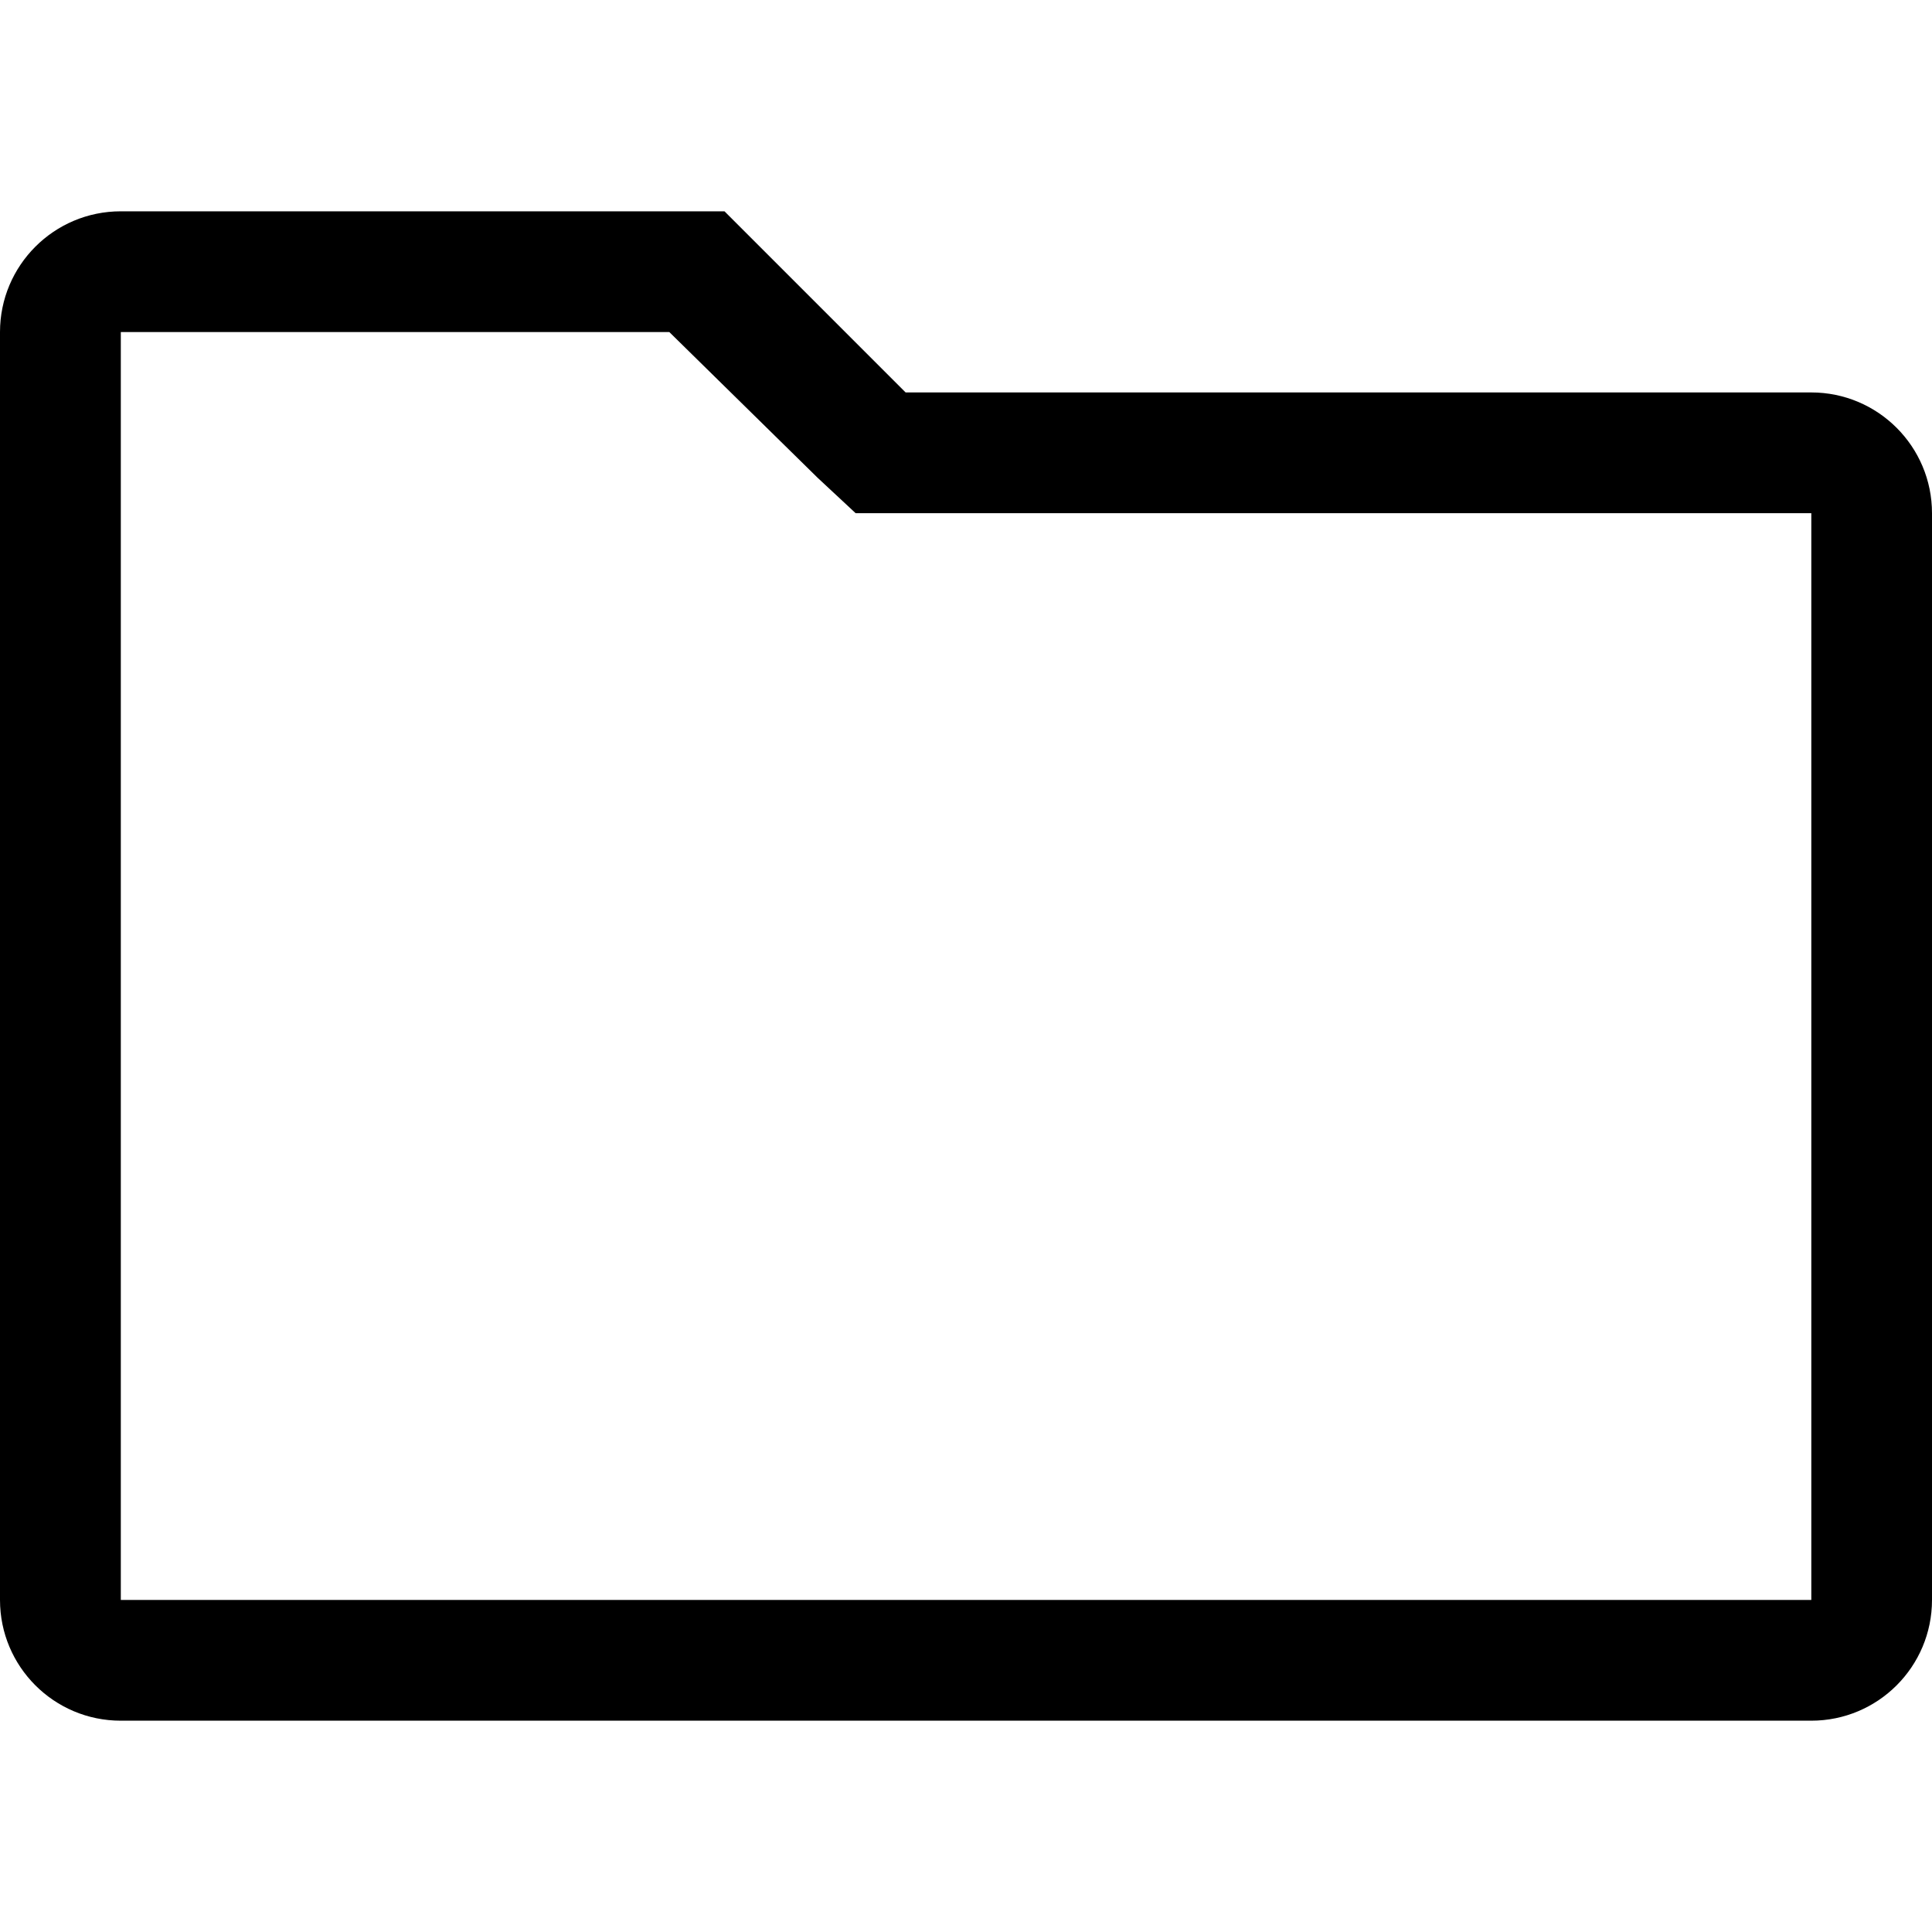
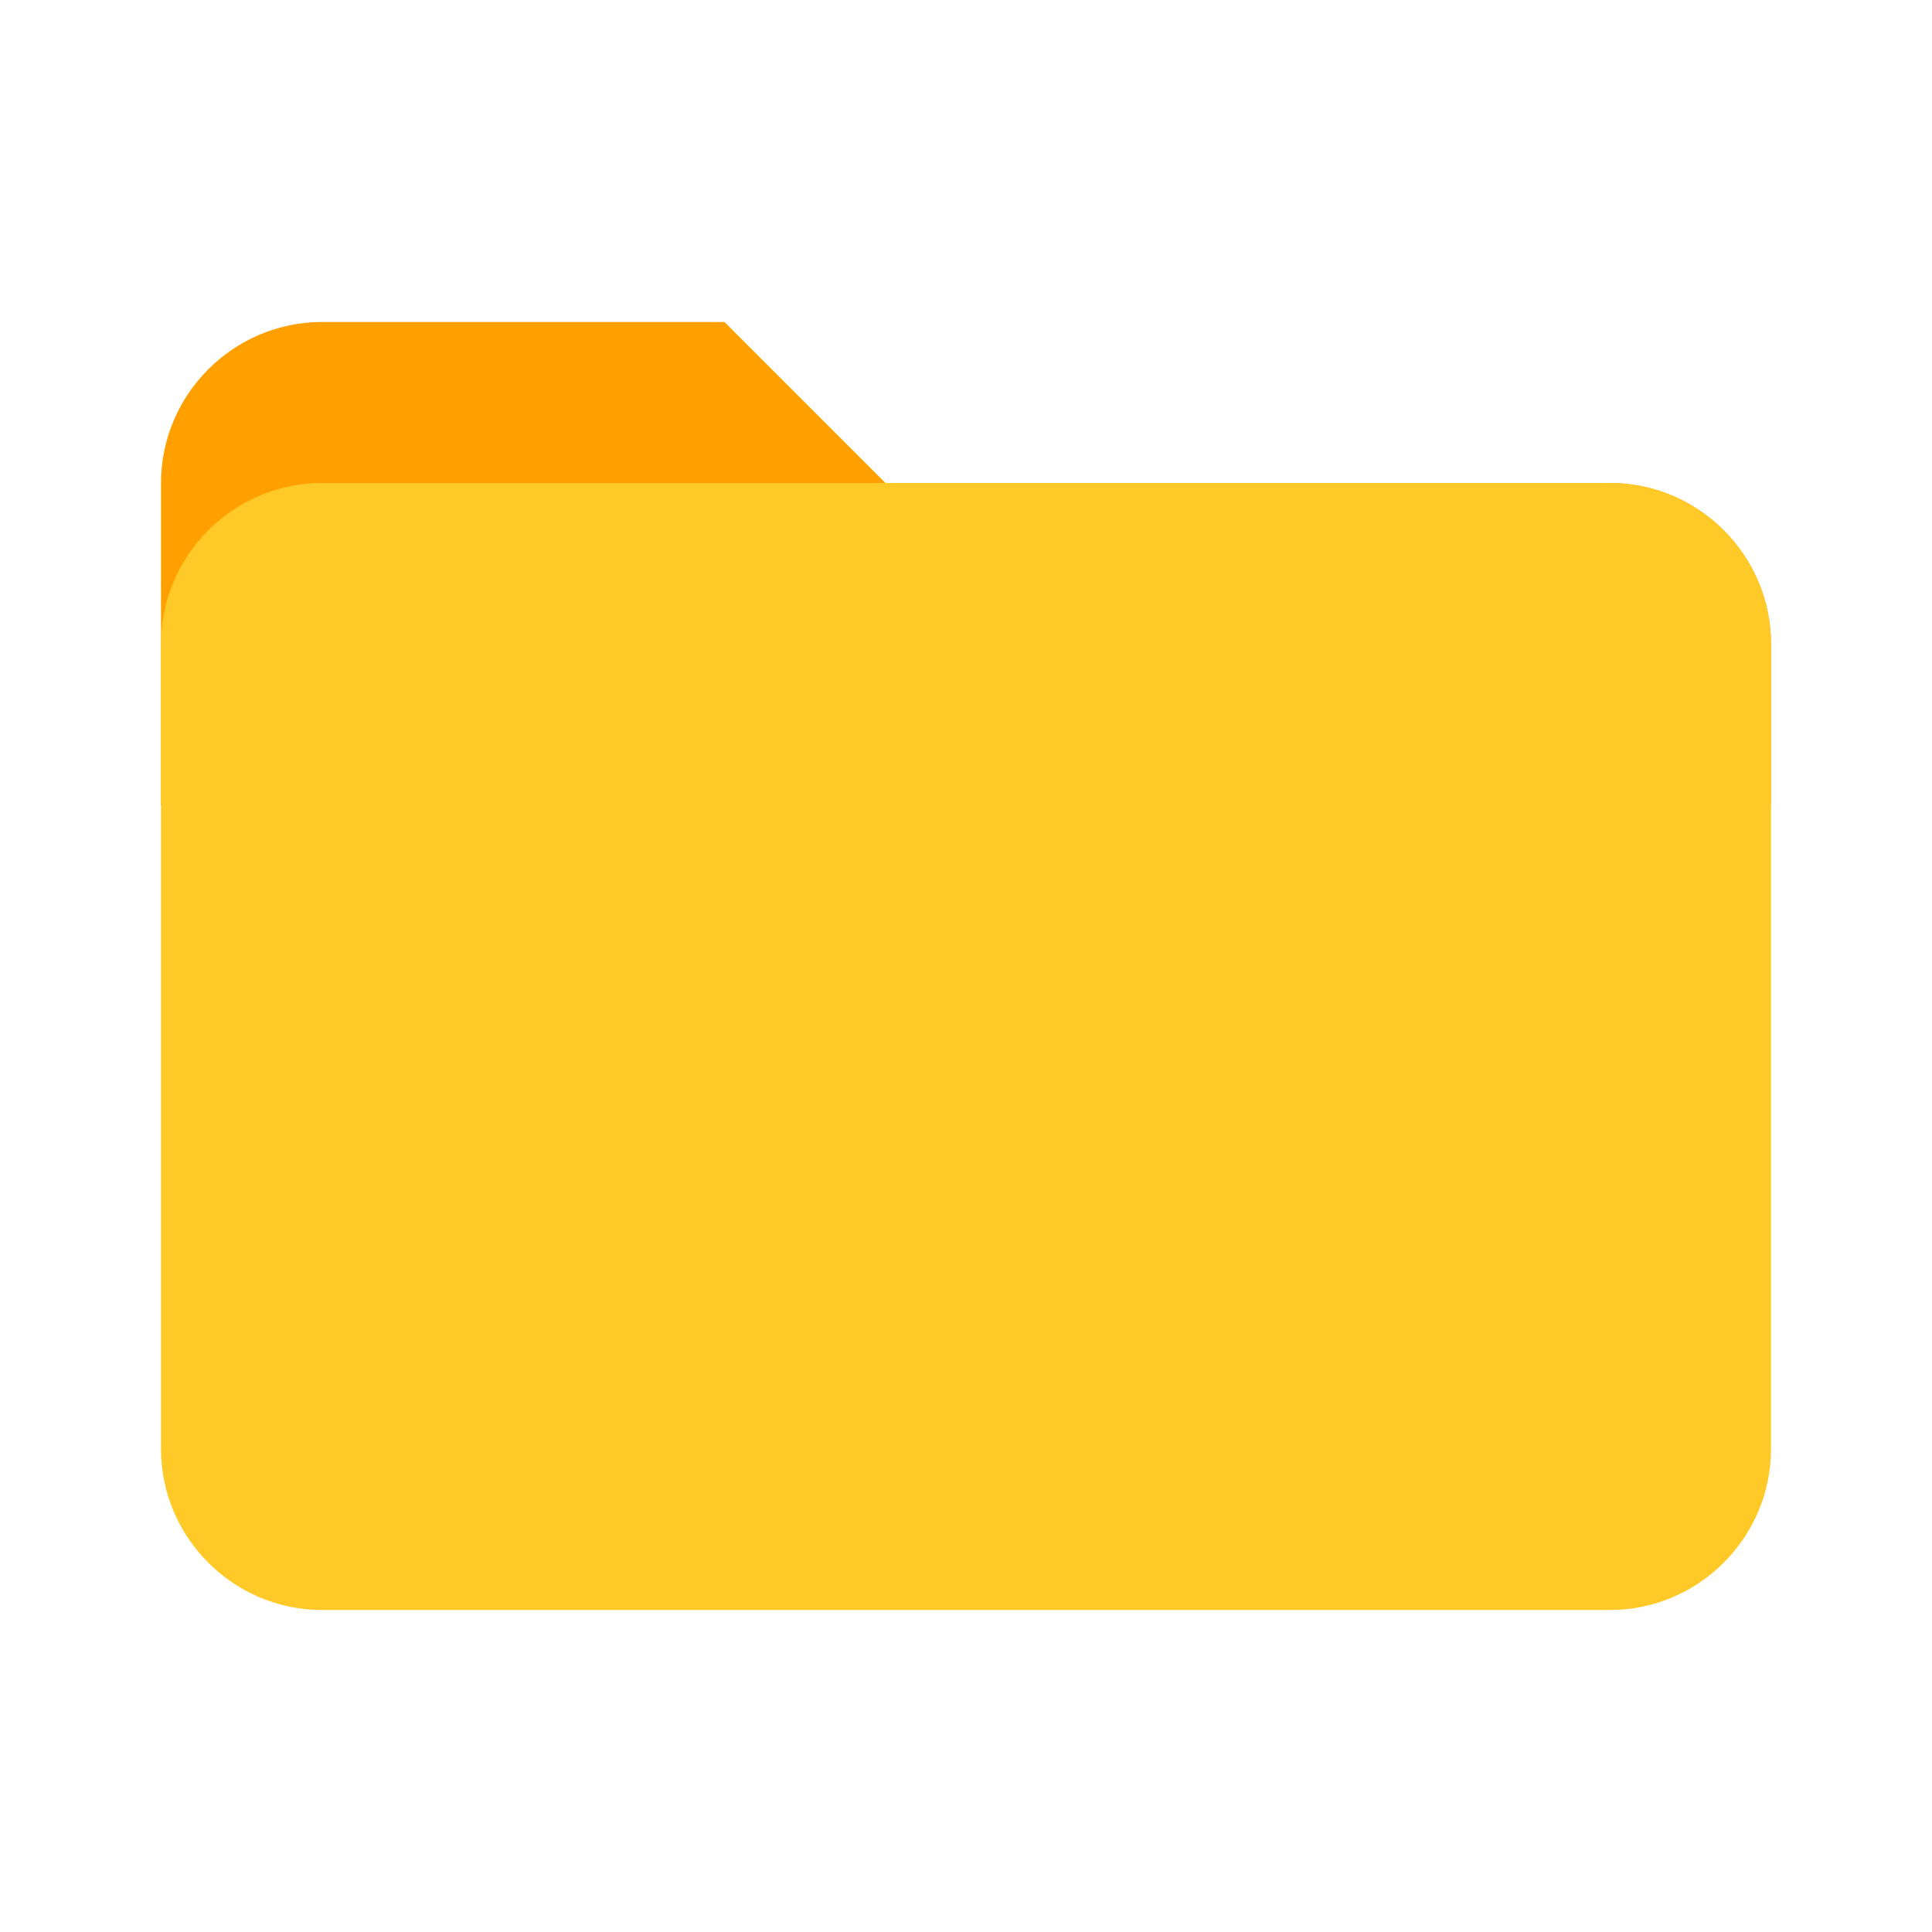
- <svg xmlns="http://www.w3.org/2000/svg" fill="#000000" width="64px" height="64px" viewBox="0 0 32 32" version="1.1">
-   <g id="SVGRepo_bgCarrier" stroke-width="0" />
-   <g id="SVGRepo_tracerCarrier" stroke-linecap="round" stroke-linejoin="round" />
-   <g id="SVGRepo_iconCarrier">
-     <path d="M11.086 5.5l2.457 2.414 0.629 0.586h15.829v18h-28v-21h9.086zM12 3.5h-10c-1.105 0-2 0.896-2 2v21c0 1.105 0.895 2 2 2h28c1.105 0 2-0.895 2-2v-18c0-1.104-0.895-2-2-2h-15z" />
-   </g>
+ <svg xmlns="http://www.w3.org/2000/svg" width="800px" height="800px" viewBox="0 0 1024 1024" class="icon" version="1.1">
+   <path d="M853.333 256H469.333l-85.333-85.333H170.667c-46.933 0-85.333 38.4-85.333 85.333v170.667h853.333v-85.333c0-46.933-38.4-85.333-85.333-85.333z" fill="#FFA000" />
+   <path d="M853.333 256H170.667c-46.933 0-85.333 38.4-85.333 85.333v426.667c0 46.933 38.4 85.333 85.333 85.333h682.667c46.933 0 85.333-38.4 85.333-85.333V341.333c0-46.933-38.4-85.333-85.333-85.333z" fill="#FFCA28" />
</svg>
